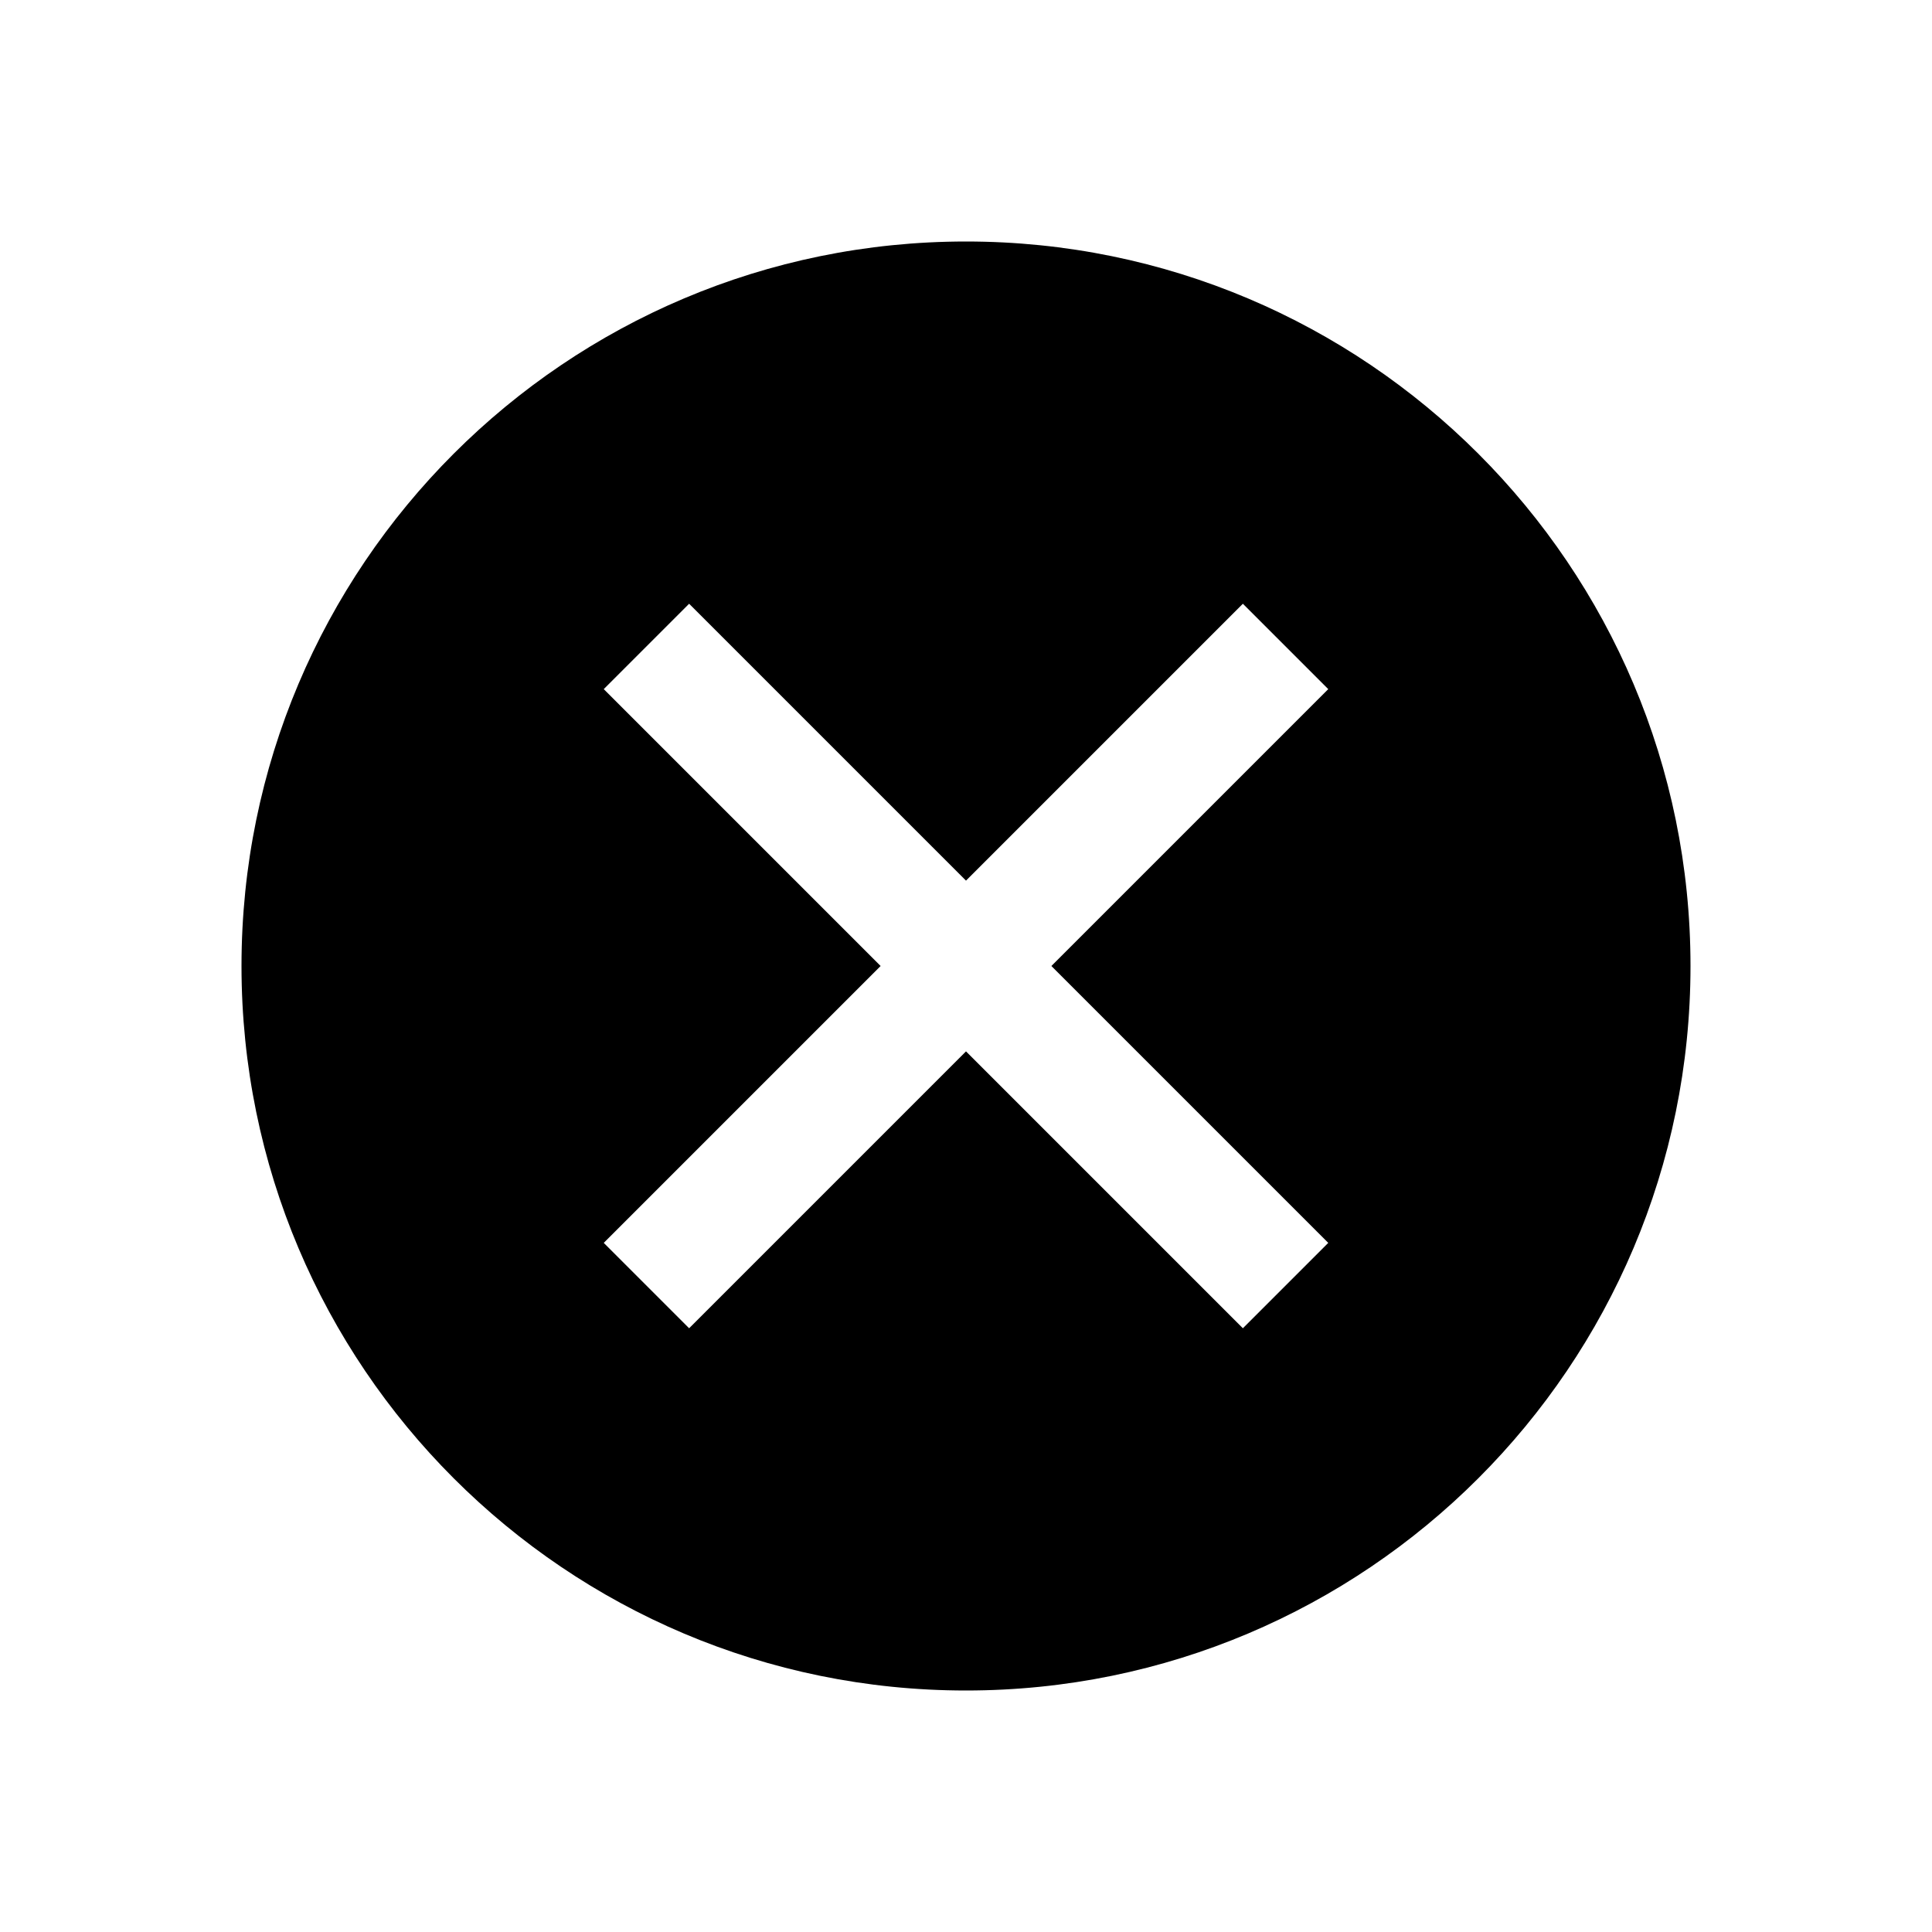
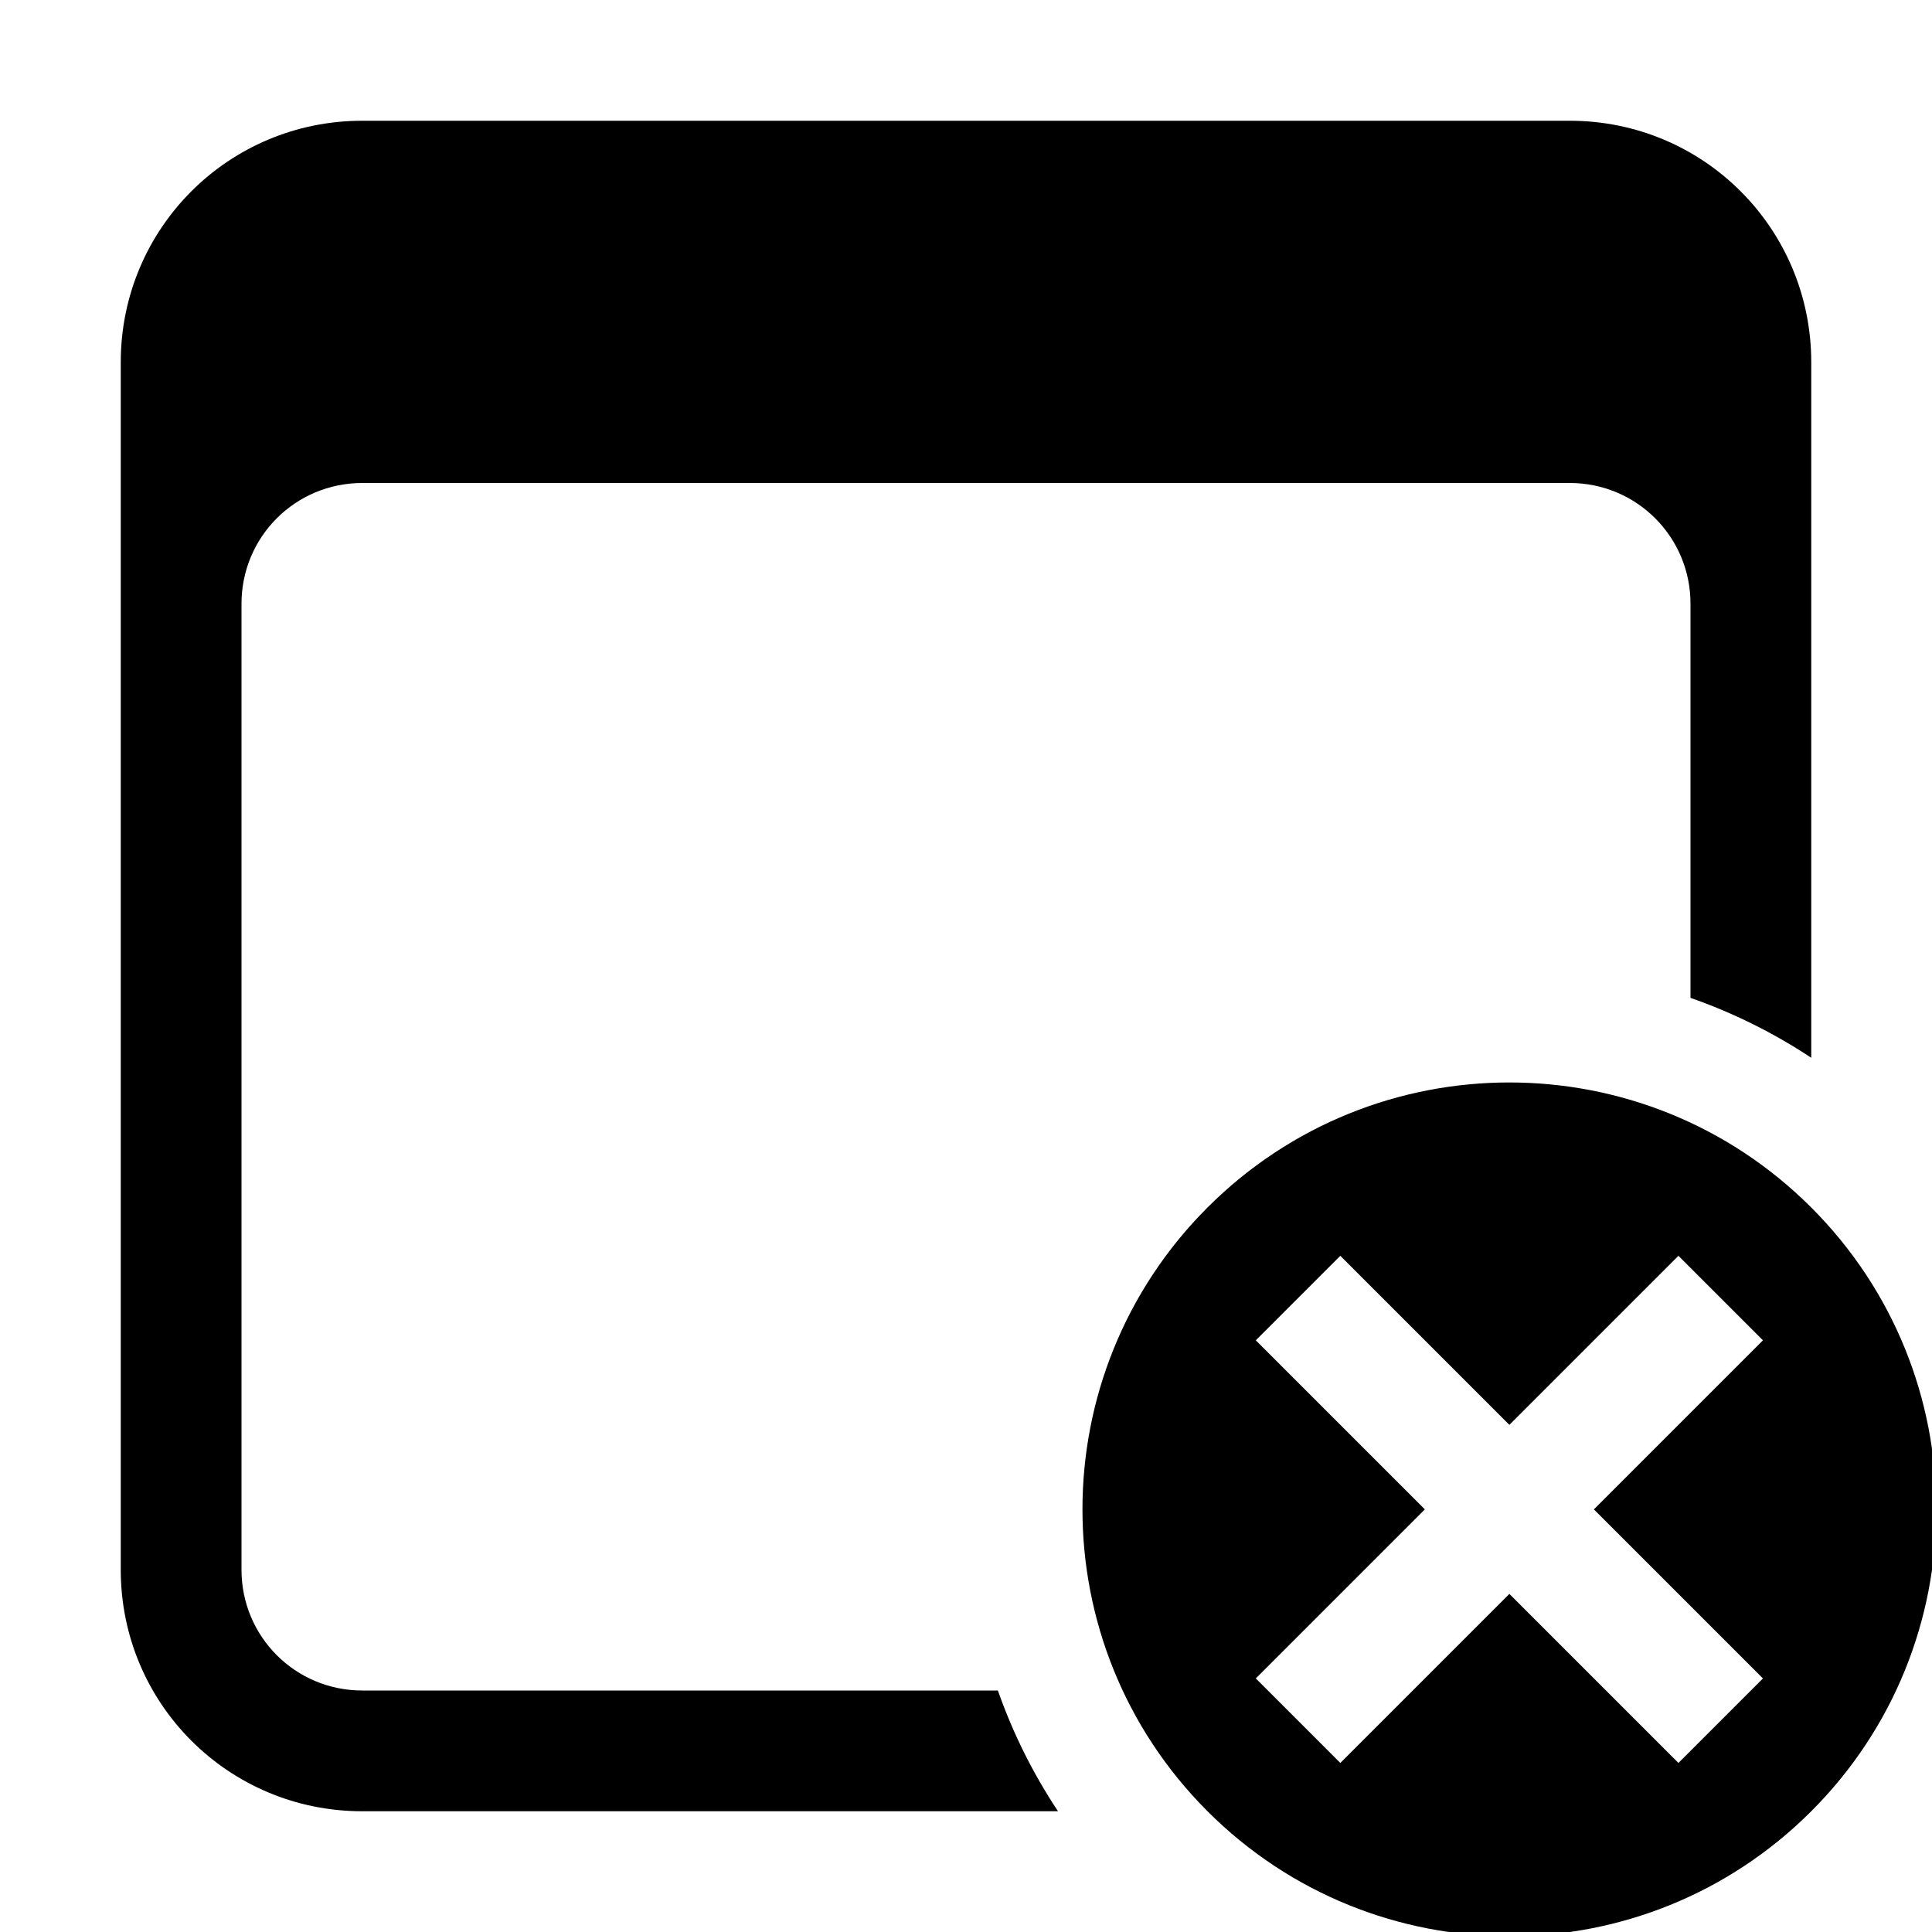
- <svg xmlns="http://www.w3.org/2000/svg" width="16" height="16" viewBox="0 0 16 16" fill="context-fill #e31b5d" fill-opacity="context-fill-opacity">
-   <path d="M8 2a6 6 0 0 0-6 6 6 6 0 0 0 6 6 6 6 0 0 0 6-6 6 6 0 0 0-6-6M5.707 5 8 7.293 10.293 5l.707.707L8.707 8 11 10.293l-.707.707L8 8.707 5.707 11 5 10.293 7.293 8 5 5.707z" />
+ <svg xmlns="http://www.w3.org/2000/svg" width="16" height="16" fill="context-fill #8e8e98" fill-opacity="context-fill-opacity" viewBox="0 0 16 16">
+   <path d="M3 1c-1.108 0-2 .892-2 2v10c0 1.108.892 2 2 2h5.762a4.5 4.5 0 0 1-.498-1H3c-.554 0-1-.446-1-1V5c0-.554.446-1 1-1h10c.554 0 1 .446 1 1v3.264a4.5 4.5 0 0 1 1 .496V3c0-1.108-.892-2-2-2z" />
+   <path fill="context-stroke #e31b5d" d="M15 10a3.5 3.5 0 1 0-5 5 3.5 3.5 0 0 0 5-5m-1.1.4.7.7-1.4 1.4 1.4 1.4-.7.7-1.4-1.4-1.4 1.4-.7-.7 1.4-1.4-1.4-1.4.7-.7 1.4 1.4z" />
</svg>
